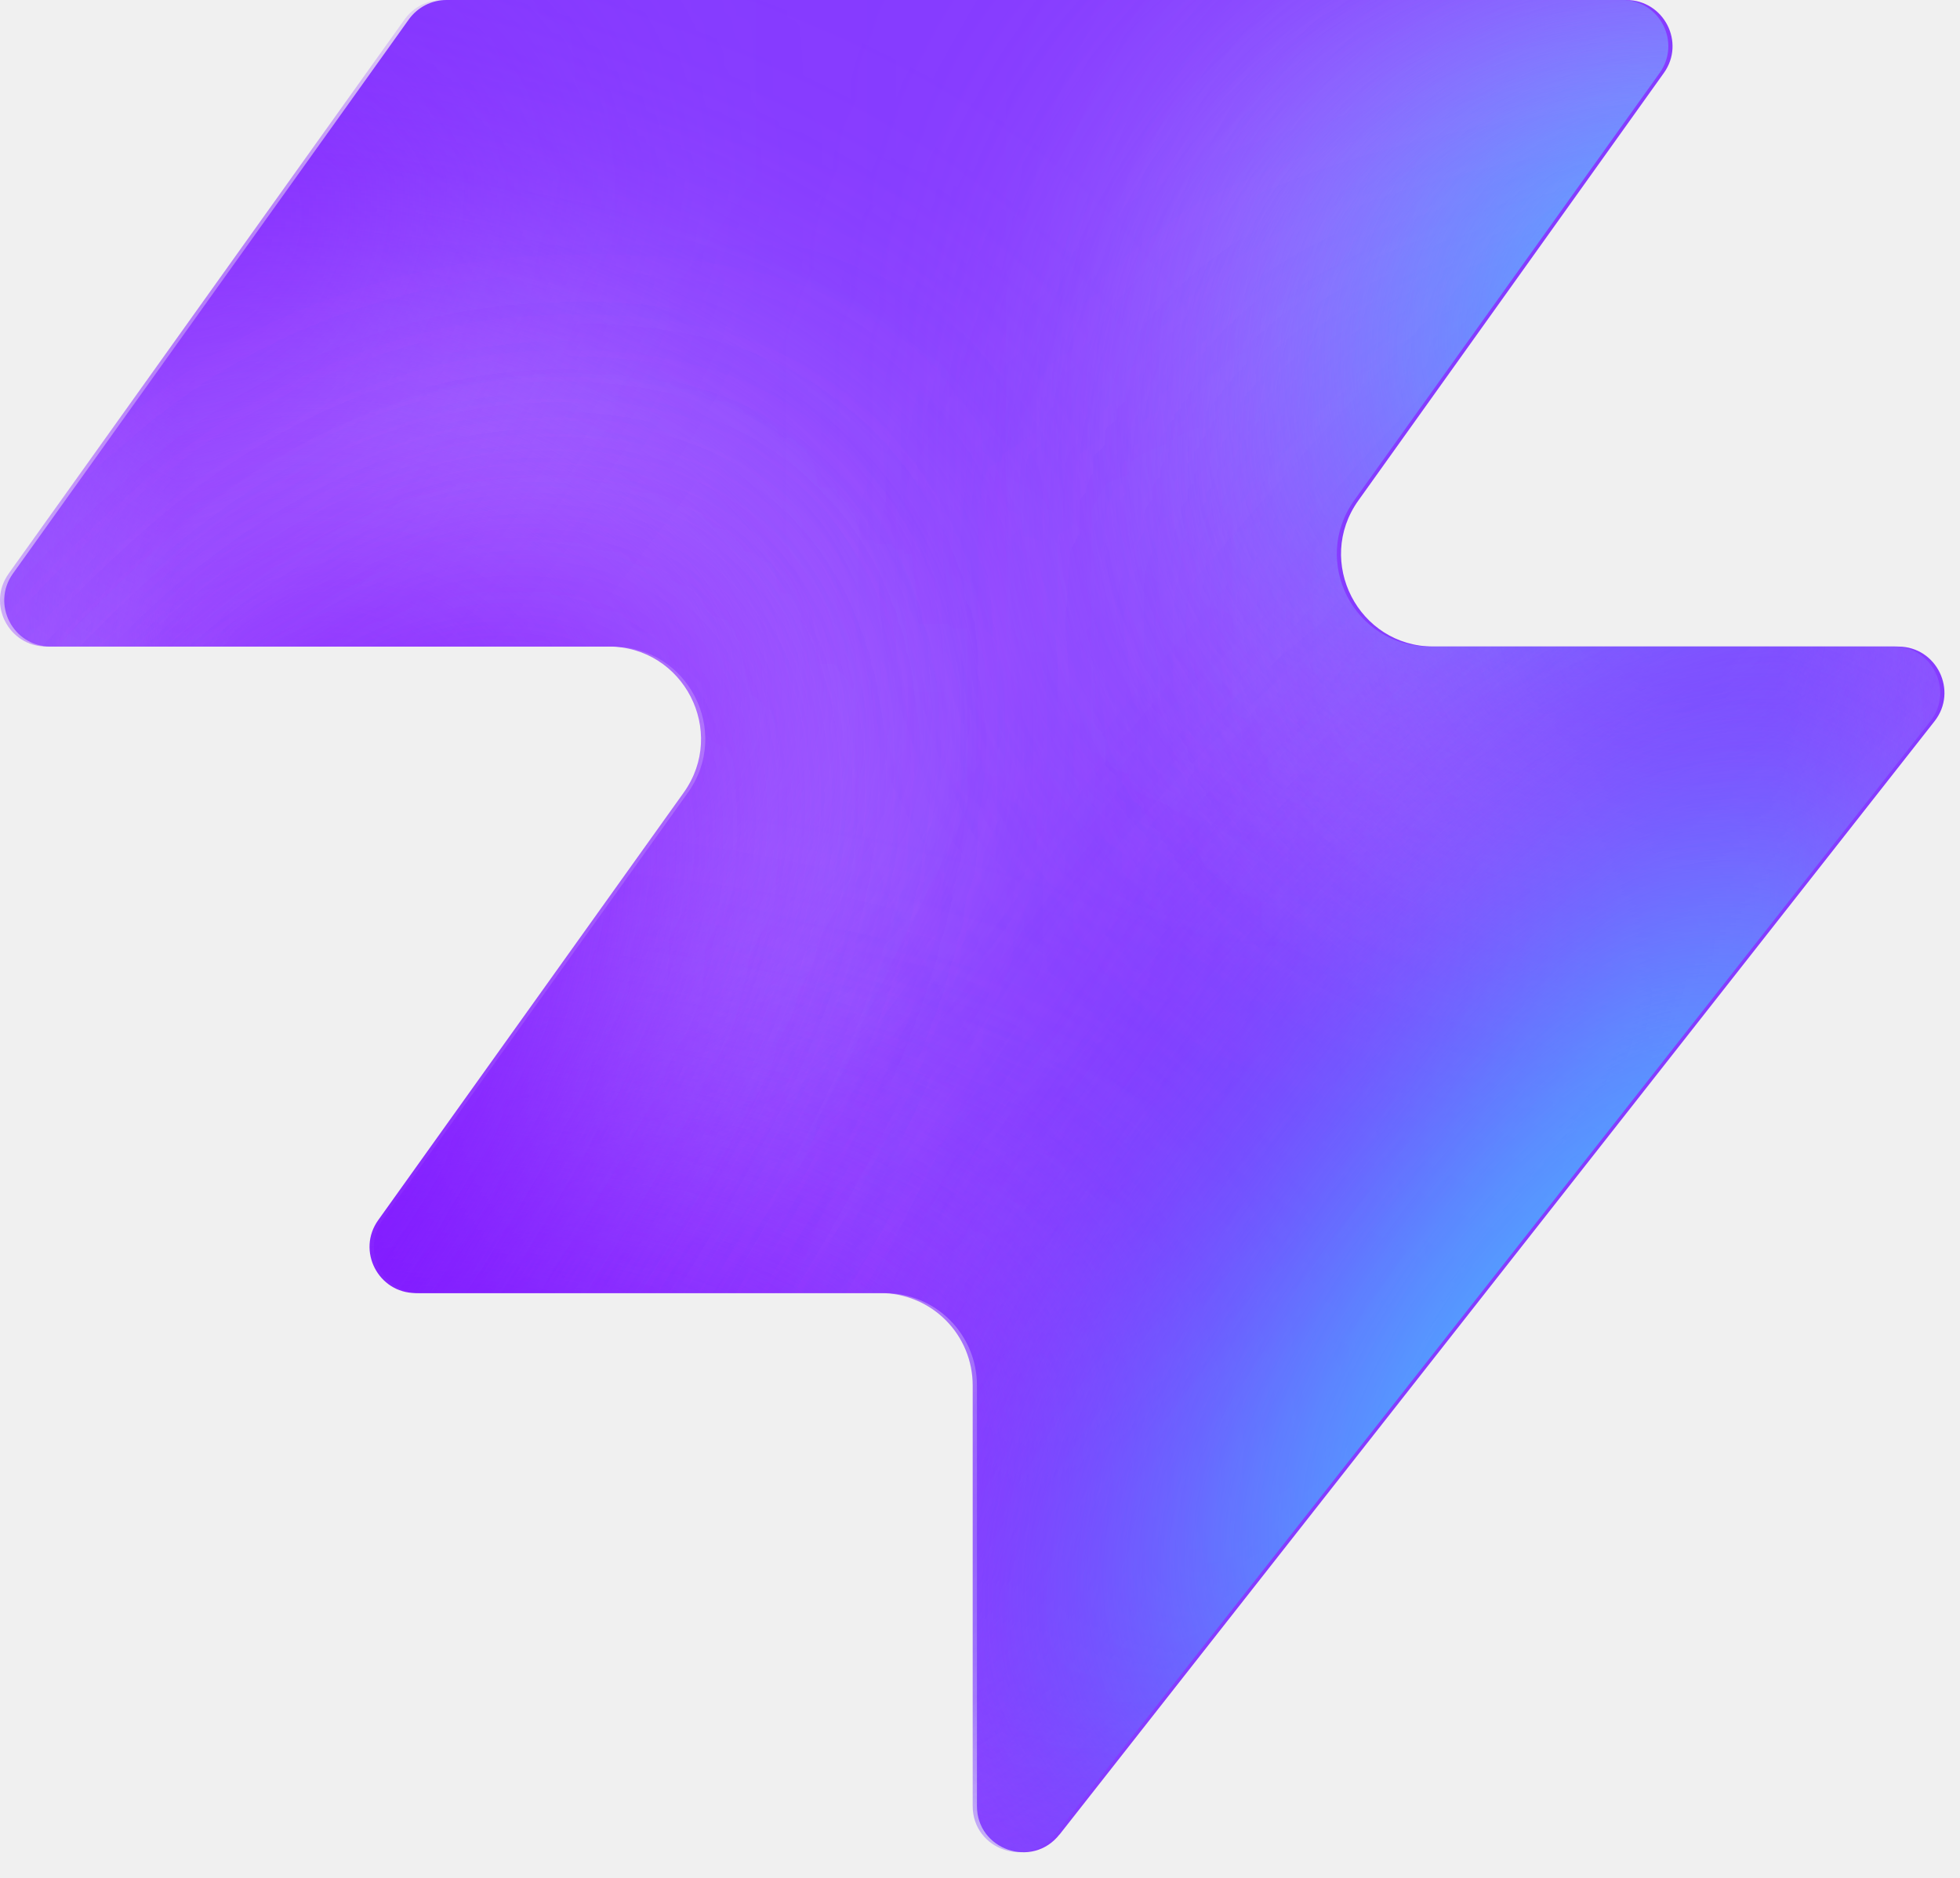
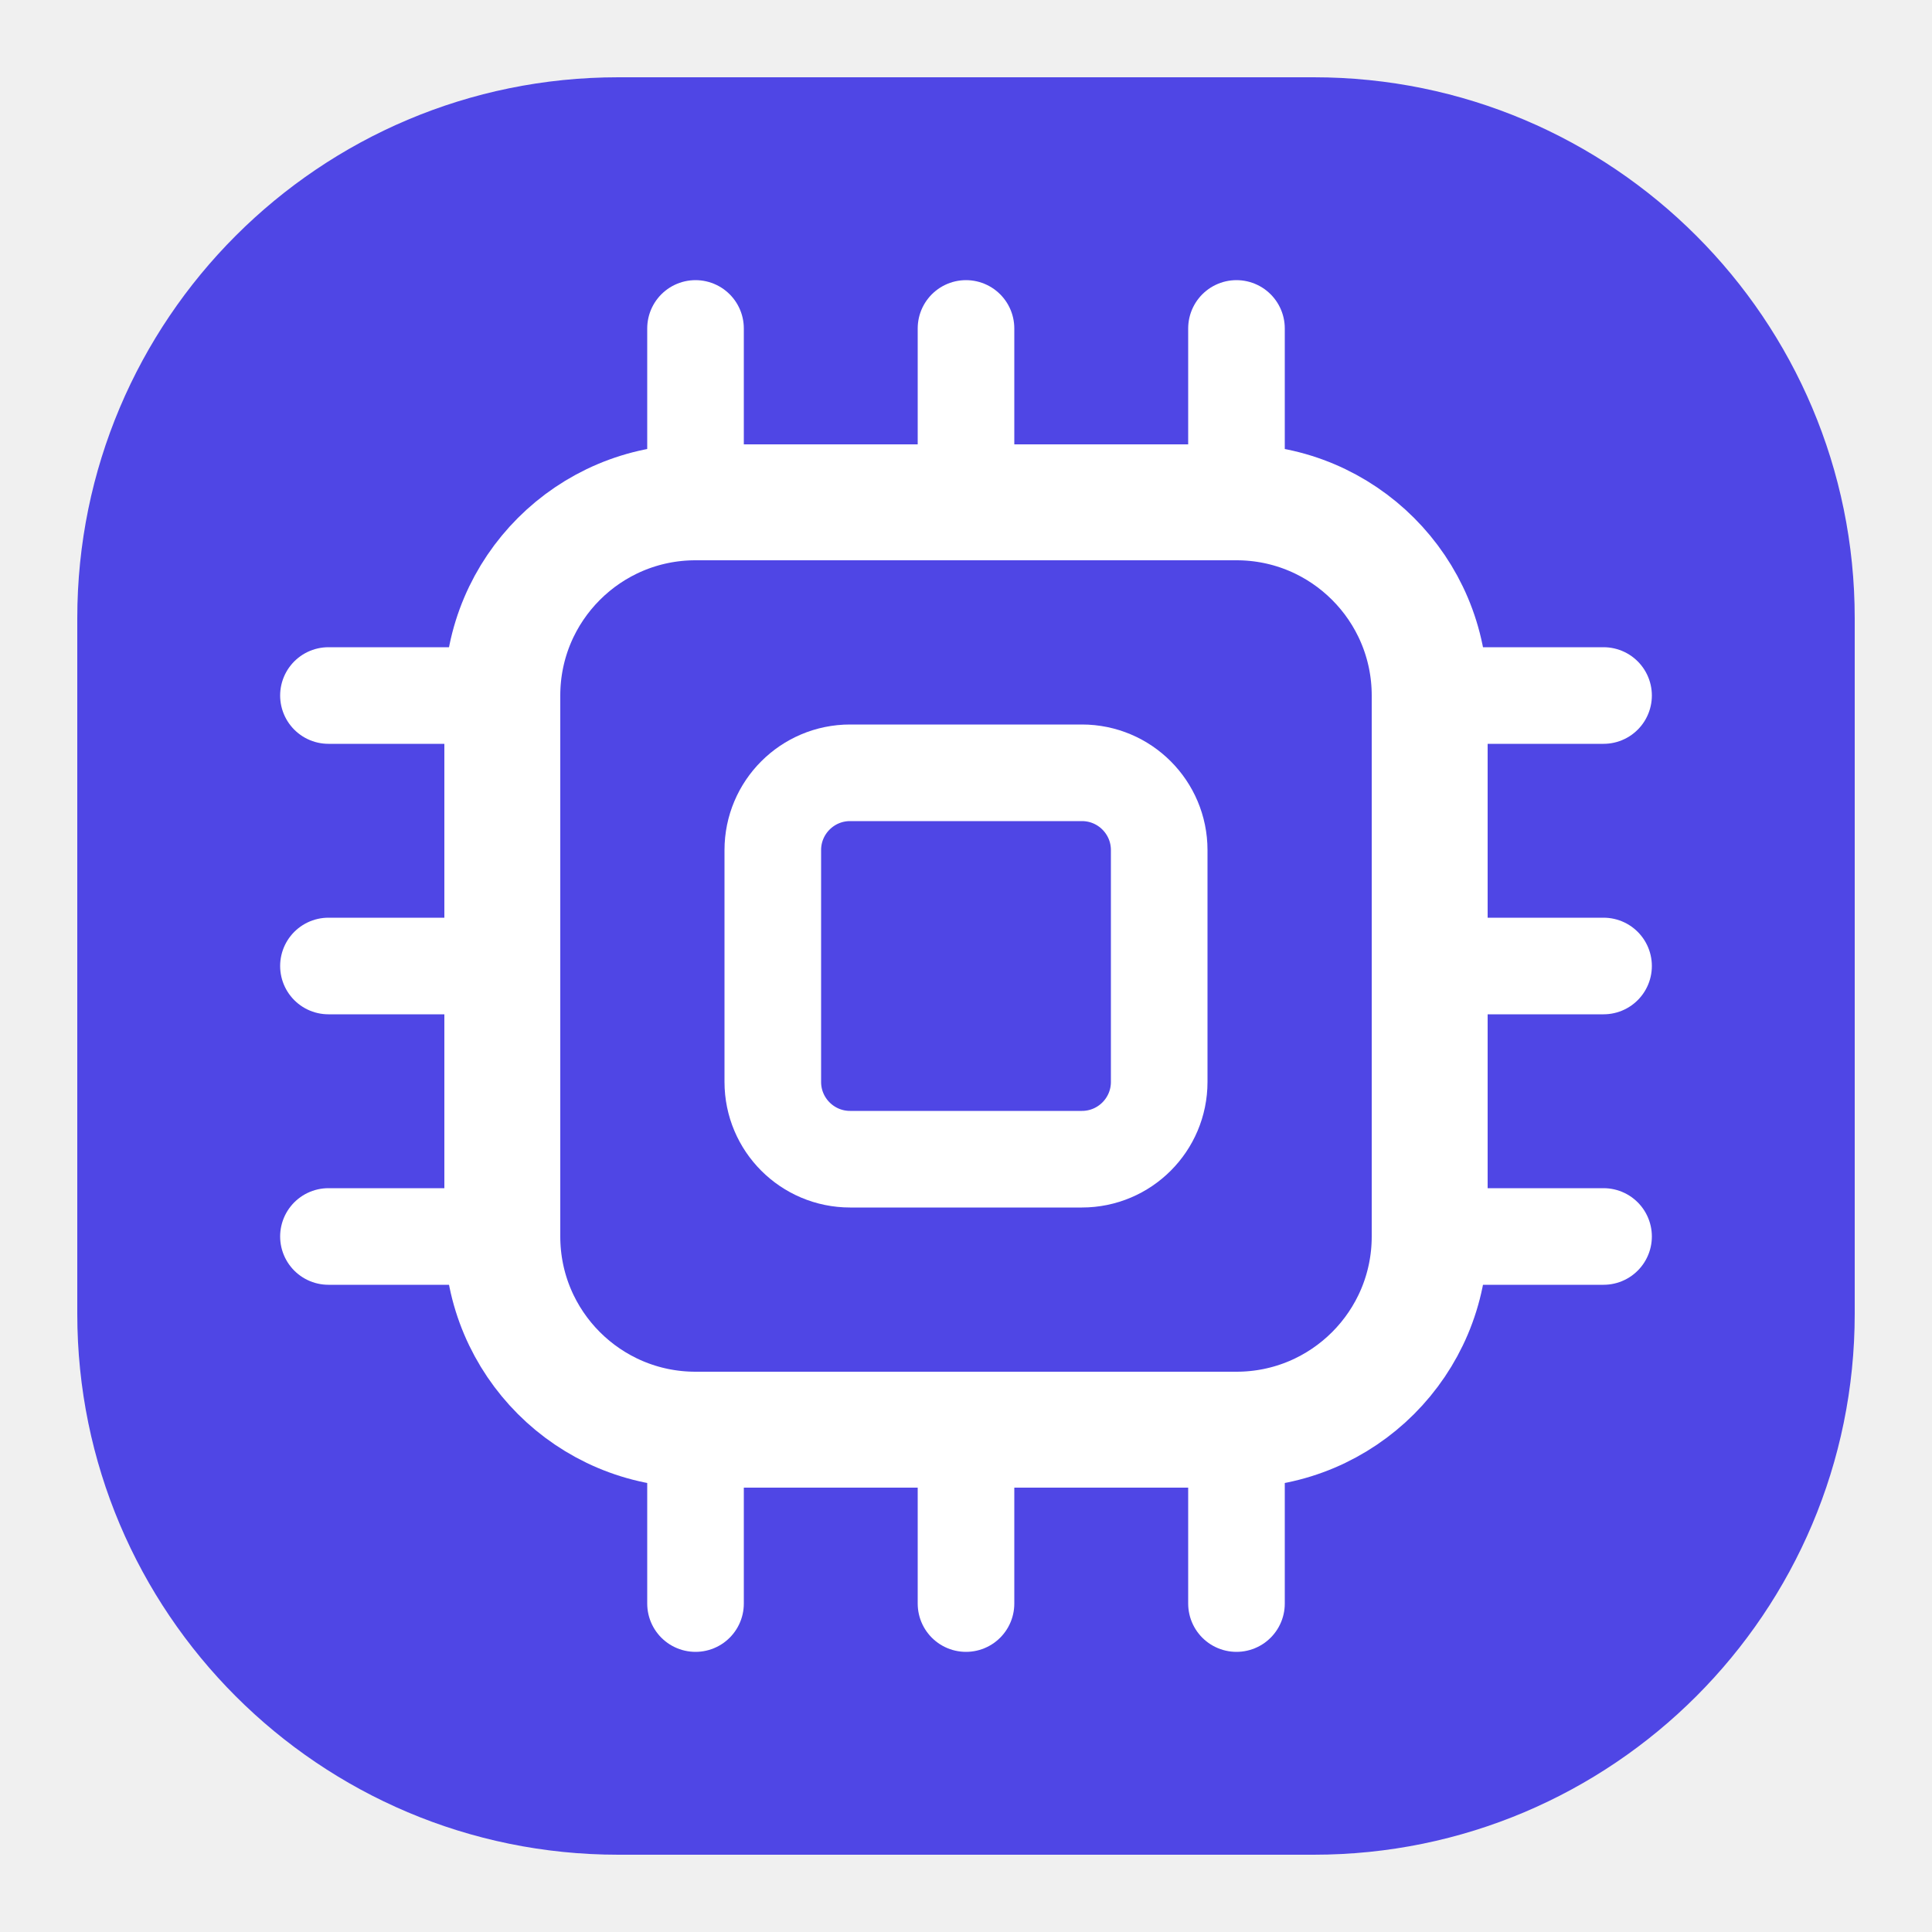
- <svg xmlns="http://www.w3.org/2000/svg" width="48" height="46" fill="none" viewBox="0 0 48 46">
-   <path fill="#863bff" d="M25.946 44.938c-.664.845-2.021.375-2.021-.698V33.937a2.26 2.26 0 0 0-2.262-2.262H10.287c-.92 0-1.456-1.04-.92-1.788l7.48-10.471c1.07-1.497 0-3.578-1.842-3.578H1.237c-.92 0-1.456-1.04-.92-1.788L10.013.474c.214-.297.556-.474.92-.474h28.894c.92 0 1.456 1.04.92 1.788l-7.48 10.471c-1.07 1.498 0 3.579 1.842 3.579h11.377c.943 0 1.473 1.088.89 1.83L25.947 44.94z" style="fill:#863bff;fill:color(display-p3 .525 .23 1);fill-opacity:1" />
-   <mask id="a" width="48" height="46" x="0" y="0" maskUnits="userSpaceOnUse" style="mask-type:alpha">
-     <path fill="#000" d="M25.842 44.938c-.664.844-2.021.375-2.021-.698V33.937a2.26 2.26 0 0 0-2.262-2.262H10.183c-.92 0-1.456-1.04-.92-1.788l7.48-10.471c1.07-1.498 0-3.579-1.842-3.579H1.133c-.92 0-1.456-1.04-.92-1.787L9.91.473c.214-.297.556-.474.92-.474h28.894c.92 0 1.456 1.04.92 1.788l-7.48 10.471c-1.07 1.498 0 3.578 1.842 3.578h11.377c.943 0 1.473 1.088.89 1.832L25.843 44.94z" style="fill:#000;fill-opacity:1" />
-   </mask>
-   <g mask="url(#a)">
-     <g filter="url(#b)">
-       <ellipse cx="5.508" cy="14.704" fill="#ede6ff" rx="5.508" ry="14.704" style="fill:#ede6ff;fill:color(display-p3 .927 .903 1);fill-opacity:1" transform="matrix(.00324 1 1 -.00324 -4.47 31.516)" />
-     </g>
-     <g filter="url(#c)">
-       <ellipse cx="10.399" cy="29.851" fill="#ede6ff" rx="10.399" ry="29.851" style="fill:#ede6ff;fill:color(display-p3 .927 .903 1);fill-opacity:1" transform="matrix(.00324 1 1 -.00324 -39.328 7.883)" />
-     </g>
-     <g filter="url(#d)">
-       <ellipse cx="5.508" cy="30.487" fill="#7e14ff" rx="5.508" ry="30.487" style="fill:#7e14ff;fill:color(display-p3 .492 .077 1);fill-opacity:1" transform="rotate(89.814 -25.913 -14.639)scale(1 -1)" />
-     </g>
-     <g filter="url(#e)">
-       <ellipse cx="5.508" cy="30.599" fill="#7e14ff" rx="5.508" ry="30.599" style="fill:#7e14ff;fill:color(display-p3 .492 .077 1);fill-opacity:1" transform="rotate(89.814 -32.644 -3.334)scale(1 -1)" />
-     </g>
-     <g filter="url(#f)">
-       <ellipse cx="5.508" cy="30.599" fill="#7e14ff" rx="5.508" ry="30.599" style="fill:#7e14ff;fill:color(display-p3 .492 .077 1);fill-opacity:1" transform="matrix(.00324 1 1 -.00324 -34.34 30.47)" />
-     </g>
-     <g filter="url(#g)">
-       <ellipse cx="14.072" cy="22.078" fill="#ede6ff" rx="14.072" ry="22.078" style="fill:#ede6ff;fill:color(display-p3 .927 .903 1);fill-opacity:1" transform="rotate(93.35 24.506 48.493)scale(-1 1)" />
-     </g>
-     <g filter="url(#h)">
-       <ellipse cx="3.47" cy="21.501" fill="#7e14ff" rx="3.47" ry="21.501" style="fill:#7e14ff;fill:color(display-p3 .492 .077 1);fill-opacity:1" transform="rotate(89.009 28.708 47.59)scale(-1 1)" />
-     </g>
-     <g filter="url(#i)">
-       <ellipse cx="3.47" cy="21.501" fill="#7e14ff" rx="3.47" ry="21.501" style="fill:#7e14ff;fill:color(display-p3 .492 .077 1);fill-opacity:1" transform="rotate(89.009 28.708 47.59)scale(-1 1)" />
-     </g>
-     <g filter="url(#j)">
-       <ellipse cx=".387" cy="8.972" fill="#7e14ff" rx="4.407" ry="29.108" style="fill:#7e14ff;fill:color(display-p3 .492 .077 1);fill-opacity:1" transform="rotate(39.51 .387 8.972)" />
-     </g>
-     <g filter="url(#k)">
-       <ellipse cx="47.523" cy="-6.092" fill="#7e14ff" rx="4.407" ry="29.108" style="fill:#7e14ff;fill:color(display-p3 .492 .077 1);fill-opacity:1" transform="rotate(37.892 47.523 -6.092)" />
-     </g>
-     <g filter="url(#l)">
-       <ellipse cx="41.412" cy="6.333" fill="#47bfff" rx="5.971" ry="9.665" style="fill:#47bfff;fill:color(display-p3 .28 .748 1);fill-opacity:1" transform="rotate(37.892 41.412 6.333)" />
-     </g>
-     <g filter="url(#m)">
-       <ellipse cx="-1.879" cy="38.332" fill="#7e14ff" rx="4.407" ry="29.108" style="fill:#7e14ff;fill:color(display-p3 .492 .077 1);fill-opacity:1" transform="rotate(37.892 -1.88 38.332)" />
-     </g>
-     <g filter="url(#n)">
-       <ellipse cx="-1.879" cy="38.332" fill="#7e14ff" rx="4.407" ry="29.108" style="fill:#7e14ff;fill:color(display-p3 .492 .077 1);fill-opacity:1" transform="rotate(37.892 -1.88 38.332)" />
-     </g>
-     <g filter="url(#o)">
-       <ellipse cx="35.651" cy="29.907" fill="#7e14ff" rx="4.407" ry="29.108" style="fill:#7e14ff;fill:color(display-p3 .492 .077 1);fill-opacity:1" transform="rotate(37.892 35.651 29.907)" />
-     </g>
-     <g filter="url(#p)">
-       <ellipse cx="38.418" cy="32.4" fill="#47bfff" rx="5.971" ry="15.297" style="fill:#47bfff;fill:color(display-p3 .28 .748 1);fill-opacity:1" transform="rotate(37.892 38.418 32.4)" />
-     </g>
-   </g>
-   <defs>
-     <filter id="b" width="60.045" height="41.654" x="-19.77" y="16.149" color-interpolation-filters="sRGB" filterUnits="userSpaceOnUse">
-       <feFlood flood-opacity="0" result="BackgroundImageFix" />
-       <feBlend in="SourceGraphic" in2="BackgroundImageFix" result="shape" />
-       <feGaussianBlur result="effect1_foregroundBlur_2002_17158" stdDeviation="7.659" />
-     </filter>
-     <filter id="c" width="90.34" height="51.437" x="-54.613" y="-7.533" color-interpolation-filters="sRGB" filterUnits="userSpaceOnUse">
-       <feFlood flood-opacity="0" result="BackgroundImageFix" />
-       <feBlend in="SourceGraphic" in2="BackgroundImageFix" result="shape" />
-       <feGaussianBlur result="effect1_foregroundBlur_2002_17158" stdDeviation="7.659" />
-     </filter>
-     <filter id="d" width="79.355" height="29.4" x="-49.64" y="2.03" color-interpolation-filters="sRGB" filterUnits="userSpaceOnUse">
-       <feFlood flood-opacity="0" result="BackgroundImageFix" />
-       <feBlend in="SourceGraphic" in2="BackgroundImageFix" result="shape" />
-       <feGaussianBlur result="effect1_foregroundBlur_2002_17158" stdDeviation="4.596" />
-     </filter>
-     <filter id="e" width="79.579" height="29.4" x="-45.045" y="20.029" color-interpolation-filters="sRGB" filterUnits="userSpaceOnUse">
-       <feFlood flood-opacity="0" result="BackgroundImageFix" />
-       <feBlend in="SourceGraphic" in2="BackgroundImageFix" result="shape" />
-       <feGaussianBlur result="effect1_foregroundBlur_2002_17158" stdDeviation="4.596" />
-     </filter>
-     <filter id="f" width="79.579" height="29.4" x="-43.513" y="21.178" color-interpolation-filters="sRGB" filterUnits="userSpaceOnUse">
-       <feFlood flood-opacity="0" result="BackgroundImageFix" />
-       <feBlend in="SourceGraphic" in2="BackgroundImageFix" result="shape" />
-       <feGaussianBlur result="effect1_foregroundBlur_2002_17158" stdDeviation="4.596" />
-     </filter>
-     <filter id="g" width="74.749" height="58.852" x="15.756" y="-17.901" color-interpolation-filters="sRGB" filterUnits="userSpaceOnUse">
-       <feFlood flood-opacity="0" result="BackgroundImageFix" />
-       <feBlend in="SourceGraphic" in2="BackgroundImageFix" result="shape" />
-       <feGaussianBlur result="effect1_foregroundBlur_2002_17158" stdDeviation="7.659" />
-     </filter>
-     <filter id="h" width="61.377" height="25.362" x="23.548" y="2.284" color-interpolation-filters="sRGB" filterUnits="userSpaceOnUse">
-       <feFlood flood-opacity="0" result="BackgroundImageFix" />
-       <feBlend in="SourceGraphic" in2="BackgroundImageFix" result="shape" />
-       <feGaussianBlur result="effect1_foregroundBlur_2002_17158" stdDeviation="4.596" />
-     </filter>
-     <filter id="i" width="61.377" height="25.362" x="23.548" y="2.284" color-interpolation-filters="sRGB" filterUnits="userSpaceOnUse">
-       <feFlood flood-opacity="0" result="BackgroundImageFix" />
-       <feBlend in="SourceGraphic" in2="BackgroundImageFix" result="shape" />
-       <feGaussianBlur result="effect1_foregroundBlur_2002_17158" stdDeviation="4.596" />
-     </filter>
-     <filter id="j" width="56.045" height="63.649" x="-27.636" y="-22.853" color-interpolation-filters="sRGB" filterUnits="userSpaceOnUse">
-       <feFlood flood-opacity="0" result="BackgroundImageFix" />
-       <feBlend in="SourceGraphic" in2="BackgroundImageFix" result="shape" />
-       <feGaussianBlur result="effect1_foregroundBlur_2002_17158" stdDeviation="4.596" />
-     </filter>
-     <filter id="k" width="54.814" height="64.646" x="20.116" y="-38.415" color-interpolation-filters="sRGB" filterUnits="userSpaceOnUse">
-       <feFlood flood-opacity="0" result="BackgroundImageFix" />
-       <feBlend in="SourceGraphic" in2="BackgroundImageFix" result="shape" />
-       <feGaussianBlur result="effect1_foregroundBlur_2002_17158" stdDeviation="4.596" />
-     </filter>
-     <filter id="l" width="33.541" height="35.313" x="24.641" y="-11.323" color-interpolation-filters="sRGB" filterUnits="userSpaceOnUse">
-       <feFlood flood-opacity="0" result="BackgroundImageFix" />
-       <feBlend in="SourceGraphic" in2="BackgroundImageFix" result="shape" />
-       <feGaussianBlur result="effect1_foregroundBlur_2002_17158" stdDeviation="4.596" />
-     </filter>
-     <filter id="m" width="54.814" height="64.646" x="-29.286" y="6.009" color-interpolation-filters="sRGB" filterUnits="userSpaceOnUse">
-       <feFlood flood-opacity="0" result="BackgroundImageFix" />
-       <feBlend in="SourceGraphic" in2="BackgroundImageFix" result="shape" />
-       <feGaussianBlur result="effect1_foregroundBlur_2002_17158" stdDeviation="4.596" />
-     </filter>
-     <filter id="n" width="54.814" height="64.646" x="-29.286" y="6.009" color-interpolation-filters="sRGB" filterUnits="userSpaceOnUse">
-       <feFlood flood-opacity="0" result="BackgroundImageFix" />
-       <feBlend in="SourceGraphic" in2="BackgroundImageFix" result="shape" />
-       <feGaussianBlur result="effect1_foregroundBlur_2002_17158" stdDeviation="4.596" />
-     </filter>
-     <filter id="o" width="54.814" height="64.646" x="8.244" y="-2.416" color-interpolation-filters="sRGB" filterUnits="userSpaceOnUse">
-       <feFlood flood-opacity="0" result="BackgroundImageFix" />
-       <feBlend in="SourceGraphic" in2="BackgroundImageFix" result="shape" />
-       <feGaussianBlur result="effect1_foregroundBlur_2002_17158" stdDeviation="4.596" />
-     </filter>
-     <filter id="p" width="39.409" height="43.623" x="18.713" y="10.588" color-interpolation-filters="sRGB" filterUnits="userSpaceOnUse">
-       <feFlood flood-opacity="0" result="BackgroundImageFix" />
-       <feBlend in="SourceGraphic" in2="BackgroundImageFix" result="shape" />
-       <feGaussianBlur result="effect1_foregroundBlur_2002_17158" stdDeviation="4.596" />
-     </filter>
-   </defs>
+ <svg xmlns="http://www.w3.org/2000/svg" viewBox="0 0 100 100" width="100" height="100">
+   <rect x="4" y="4" width="92" height="92" rx="28" ry="28" fill="#4f46e5" />
+   <rect x="26" y="26" width="48" height="48" rx="10" ry="10" fill="none" stroke="#ffffff" stroke-width="6" />
+   <rect x="40" y="40" width="20" height="20" rx="4" ry="4" fill="none" stroke="#ffffff" stroke-width="5" />
+   <line x1="36" y1="17" x2="36" y2="26" stroke="#ffffff" stroke-width="5" stroke-linecap="round" />
+   <line x1="50" y1="17" x2="50" y2="26" stroke="#ffffff" stroke-width="5" stroke-linecap="round" />
+   <line x1="64" y1="17" x2="64" y2="26" stroke="#ffffff" stroke-width="5" stroke-linecap="round" />
+   <line x1="36" y1="74" x2="36" y2="83" stroke="#ffffff" stroke-width="5" stroke-linecap="round" />
+   <line x1="50" y1="74" x2="50" y2="83" stroke="#ffffff" stroke-width="5" stroke-linecap="round" />
+   <line x1="64" y1="74" x2="64" y2="83" stroke="#ffffff" stroke-width="5" stroke-linecap="round" />
+   <line x1="17" y1="36" x2="26" y2="36" stroke="#ffffff" stroke-width="5" stroke-linecap="round" />
+   <line x1="17" y1="50" x2="26" y2="50" stroke="#ffffff" stroke-width="5" stroke-linecap="round" />
+   <line x1="17" y1="64" x2="26" y2="64" stroke="#ffffff" stroke-width="5" stroke-linecap="round" />
+   <line x1="74" y1="36" x2="83" y2="36" stroke="#ffffff" stroke-width="5" stroke-linecap="round" />
+   <line x1="74" y1="50" x2="83" y2="50" stroke="#ffffff" stroke-width="5" stroke-linecap="round" />
+   <line x1="74" y1="64" x2="83" y2="64" stroke="#ffffff" stroke-width="5" stroke-linecap="round" />
</svg>
